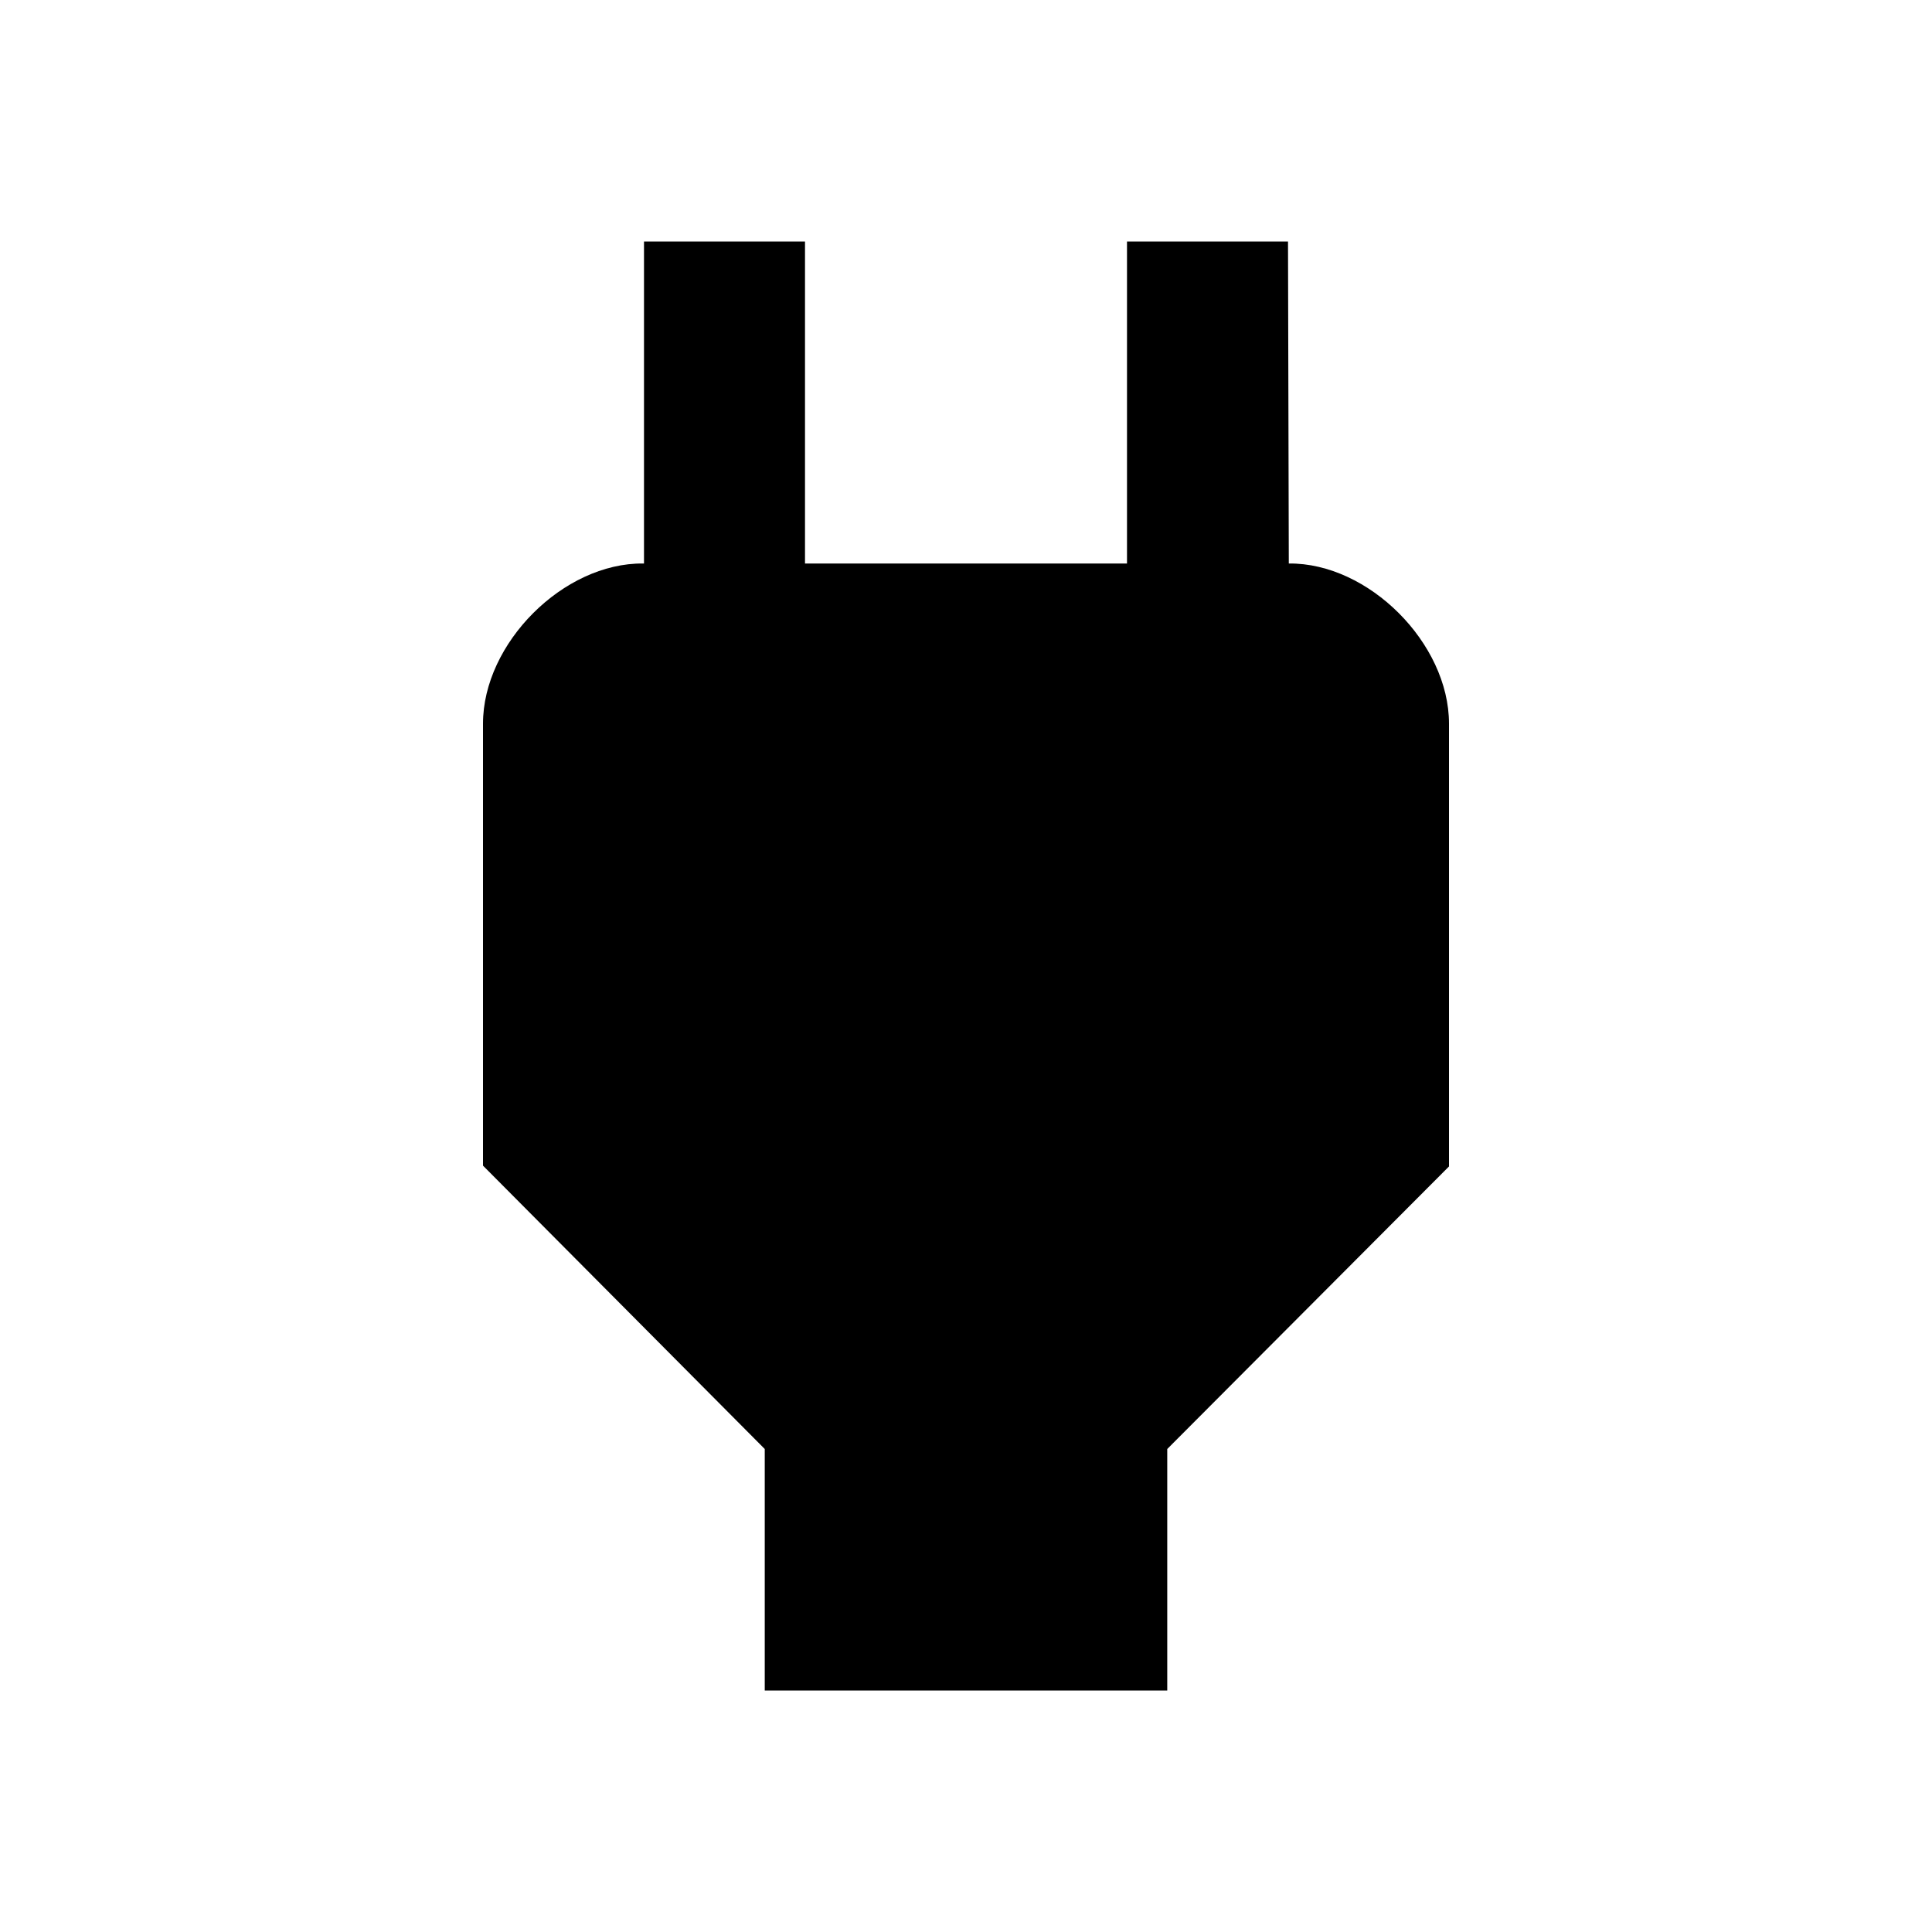
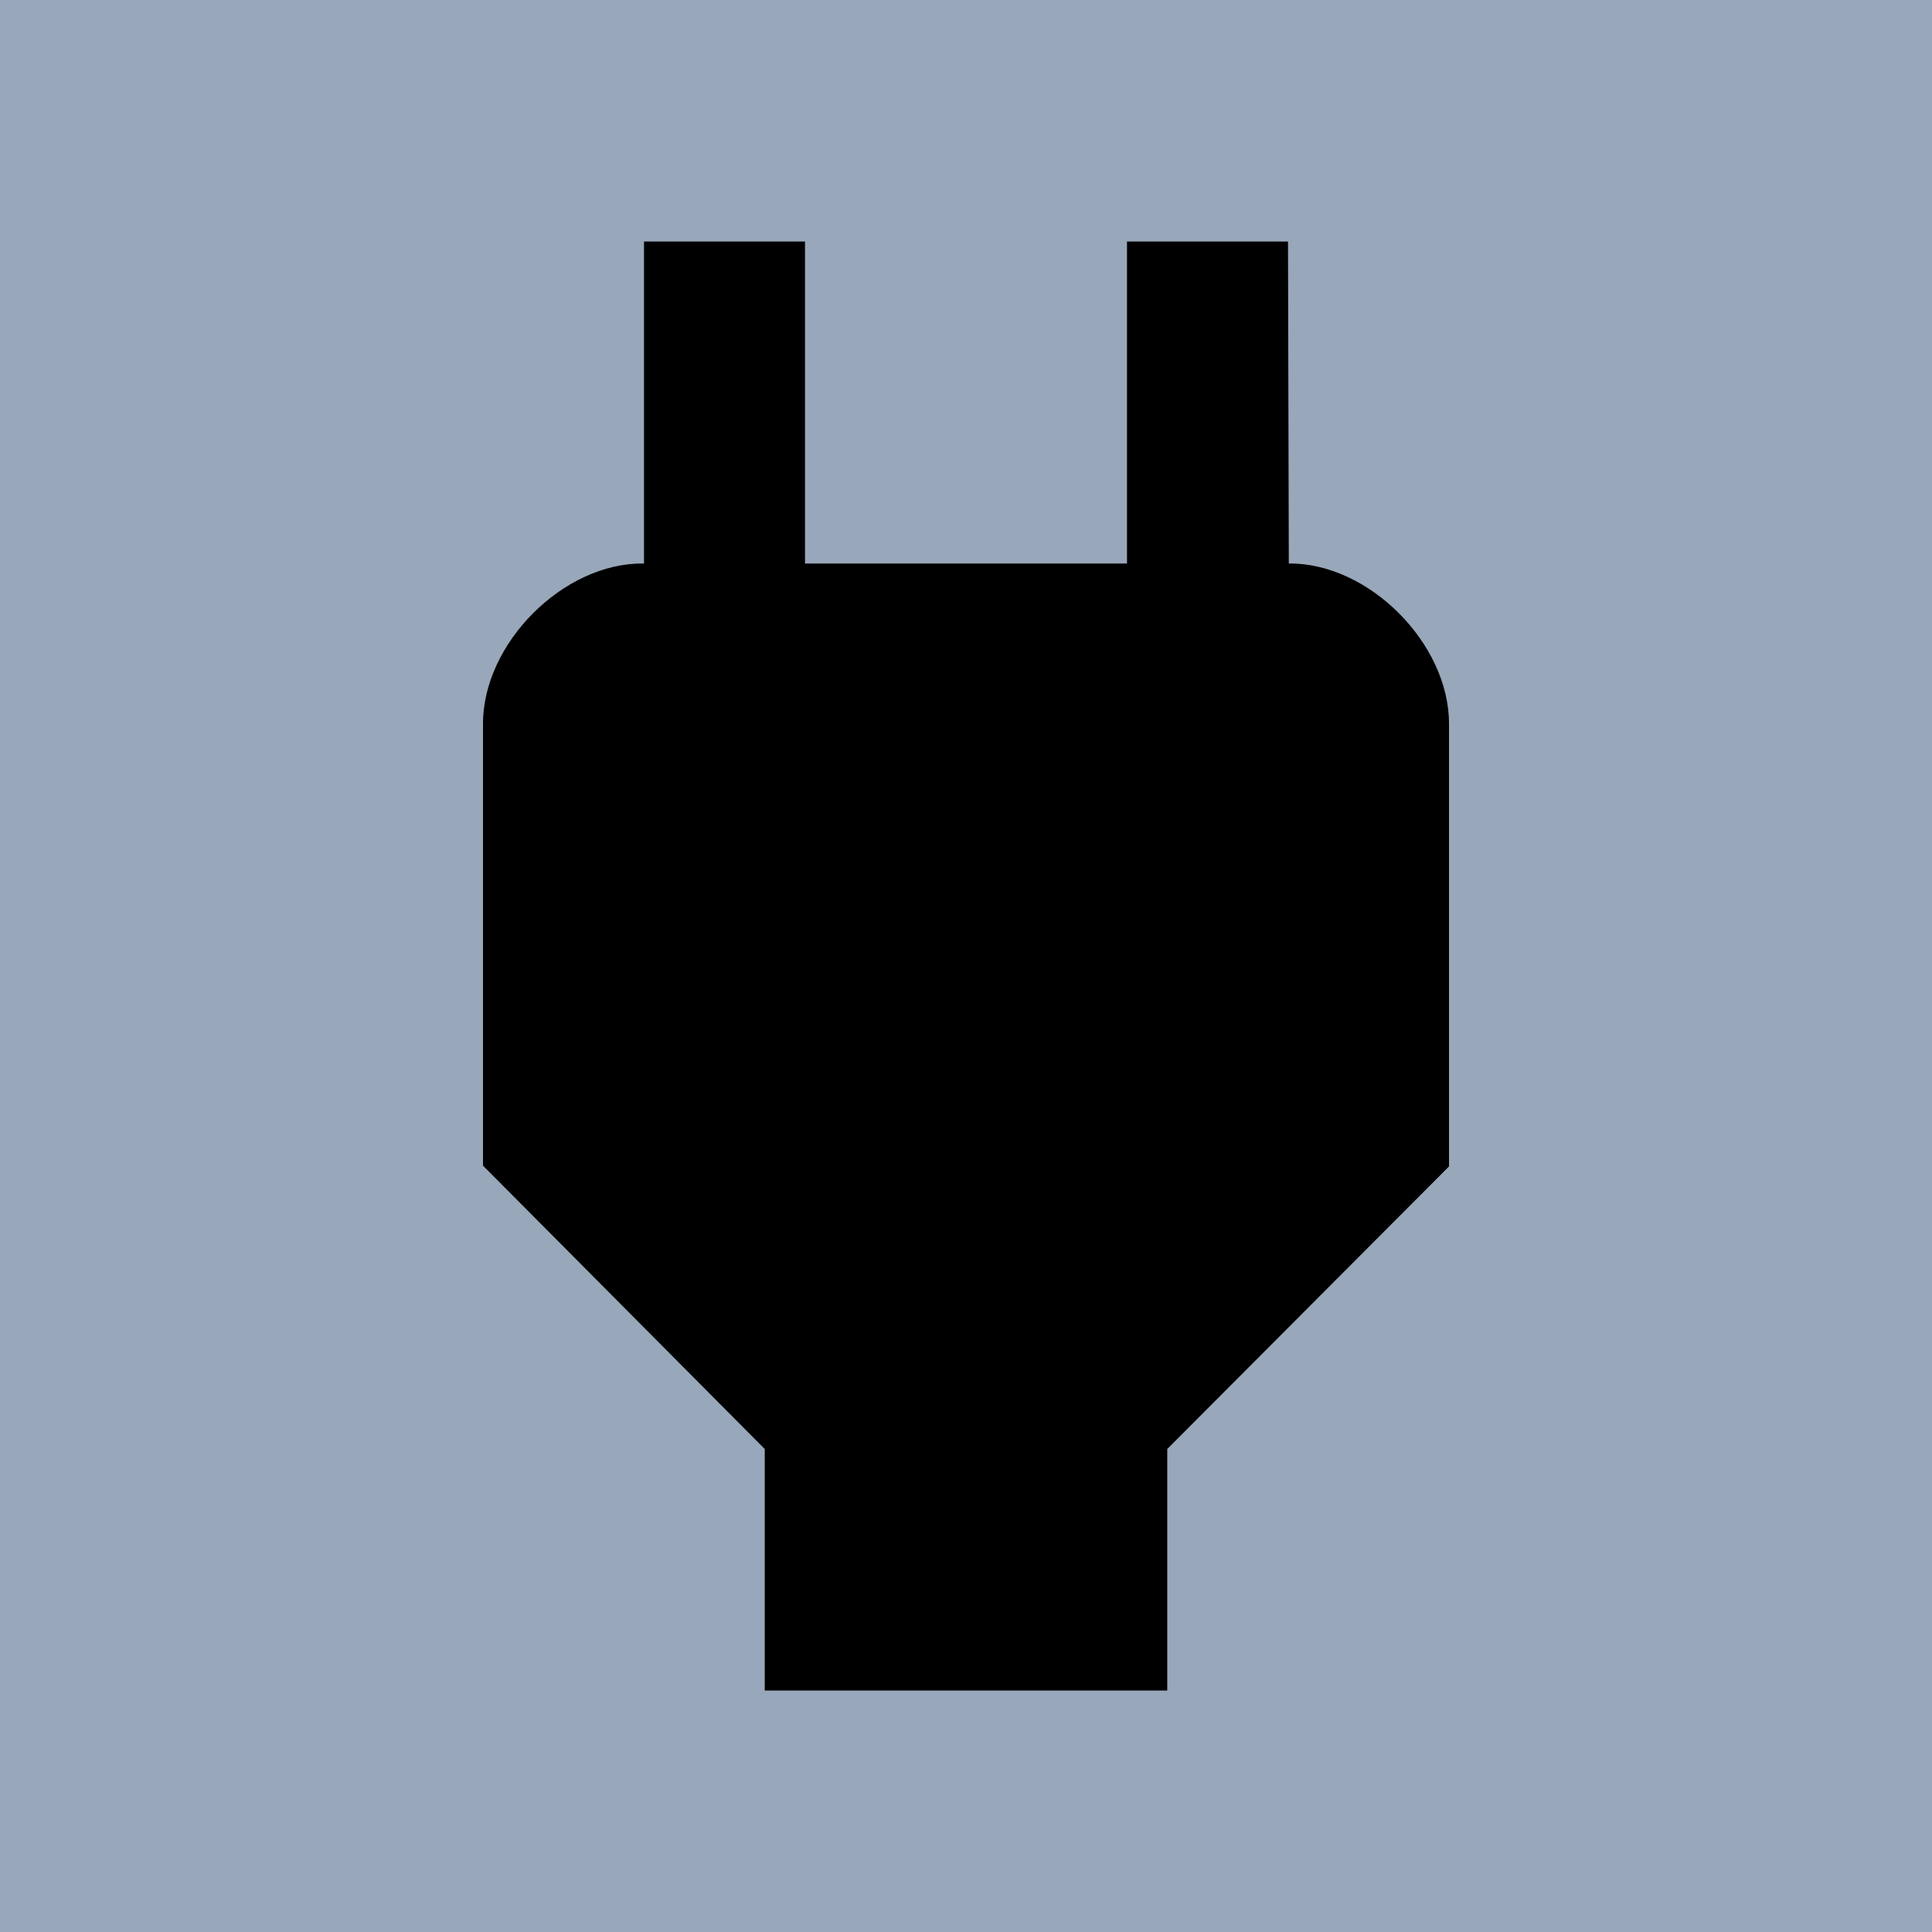
<svg xmlns="http://www.w3.org/2000/svg" height="24px" viewBox="0 0 24 24" width="24px" fill="#000000">
-   <path d="M0 0h24v24H0z" fill="none" />
+   <path d="M0 0h24v24H0z" fill="#98a7b9" />
  <path d="M16.01 7L16 3h-2v4h-4V3H8v4h-.01C7 6.99 6 7.99 6 8.99v5.49L9.5 18v3h5v-3l3.5-3.51v-5.5c0-1-1-2-1.99-1.99z" />
</svg>
